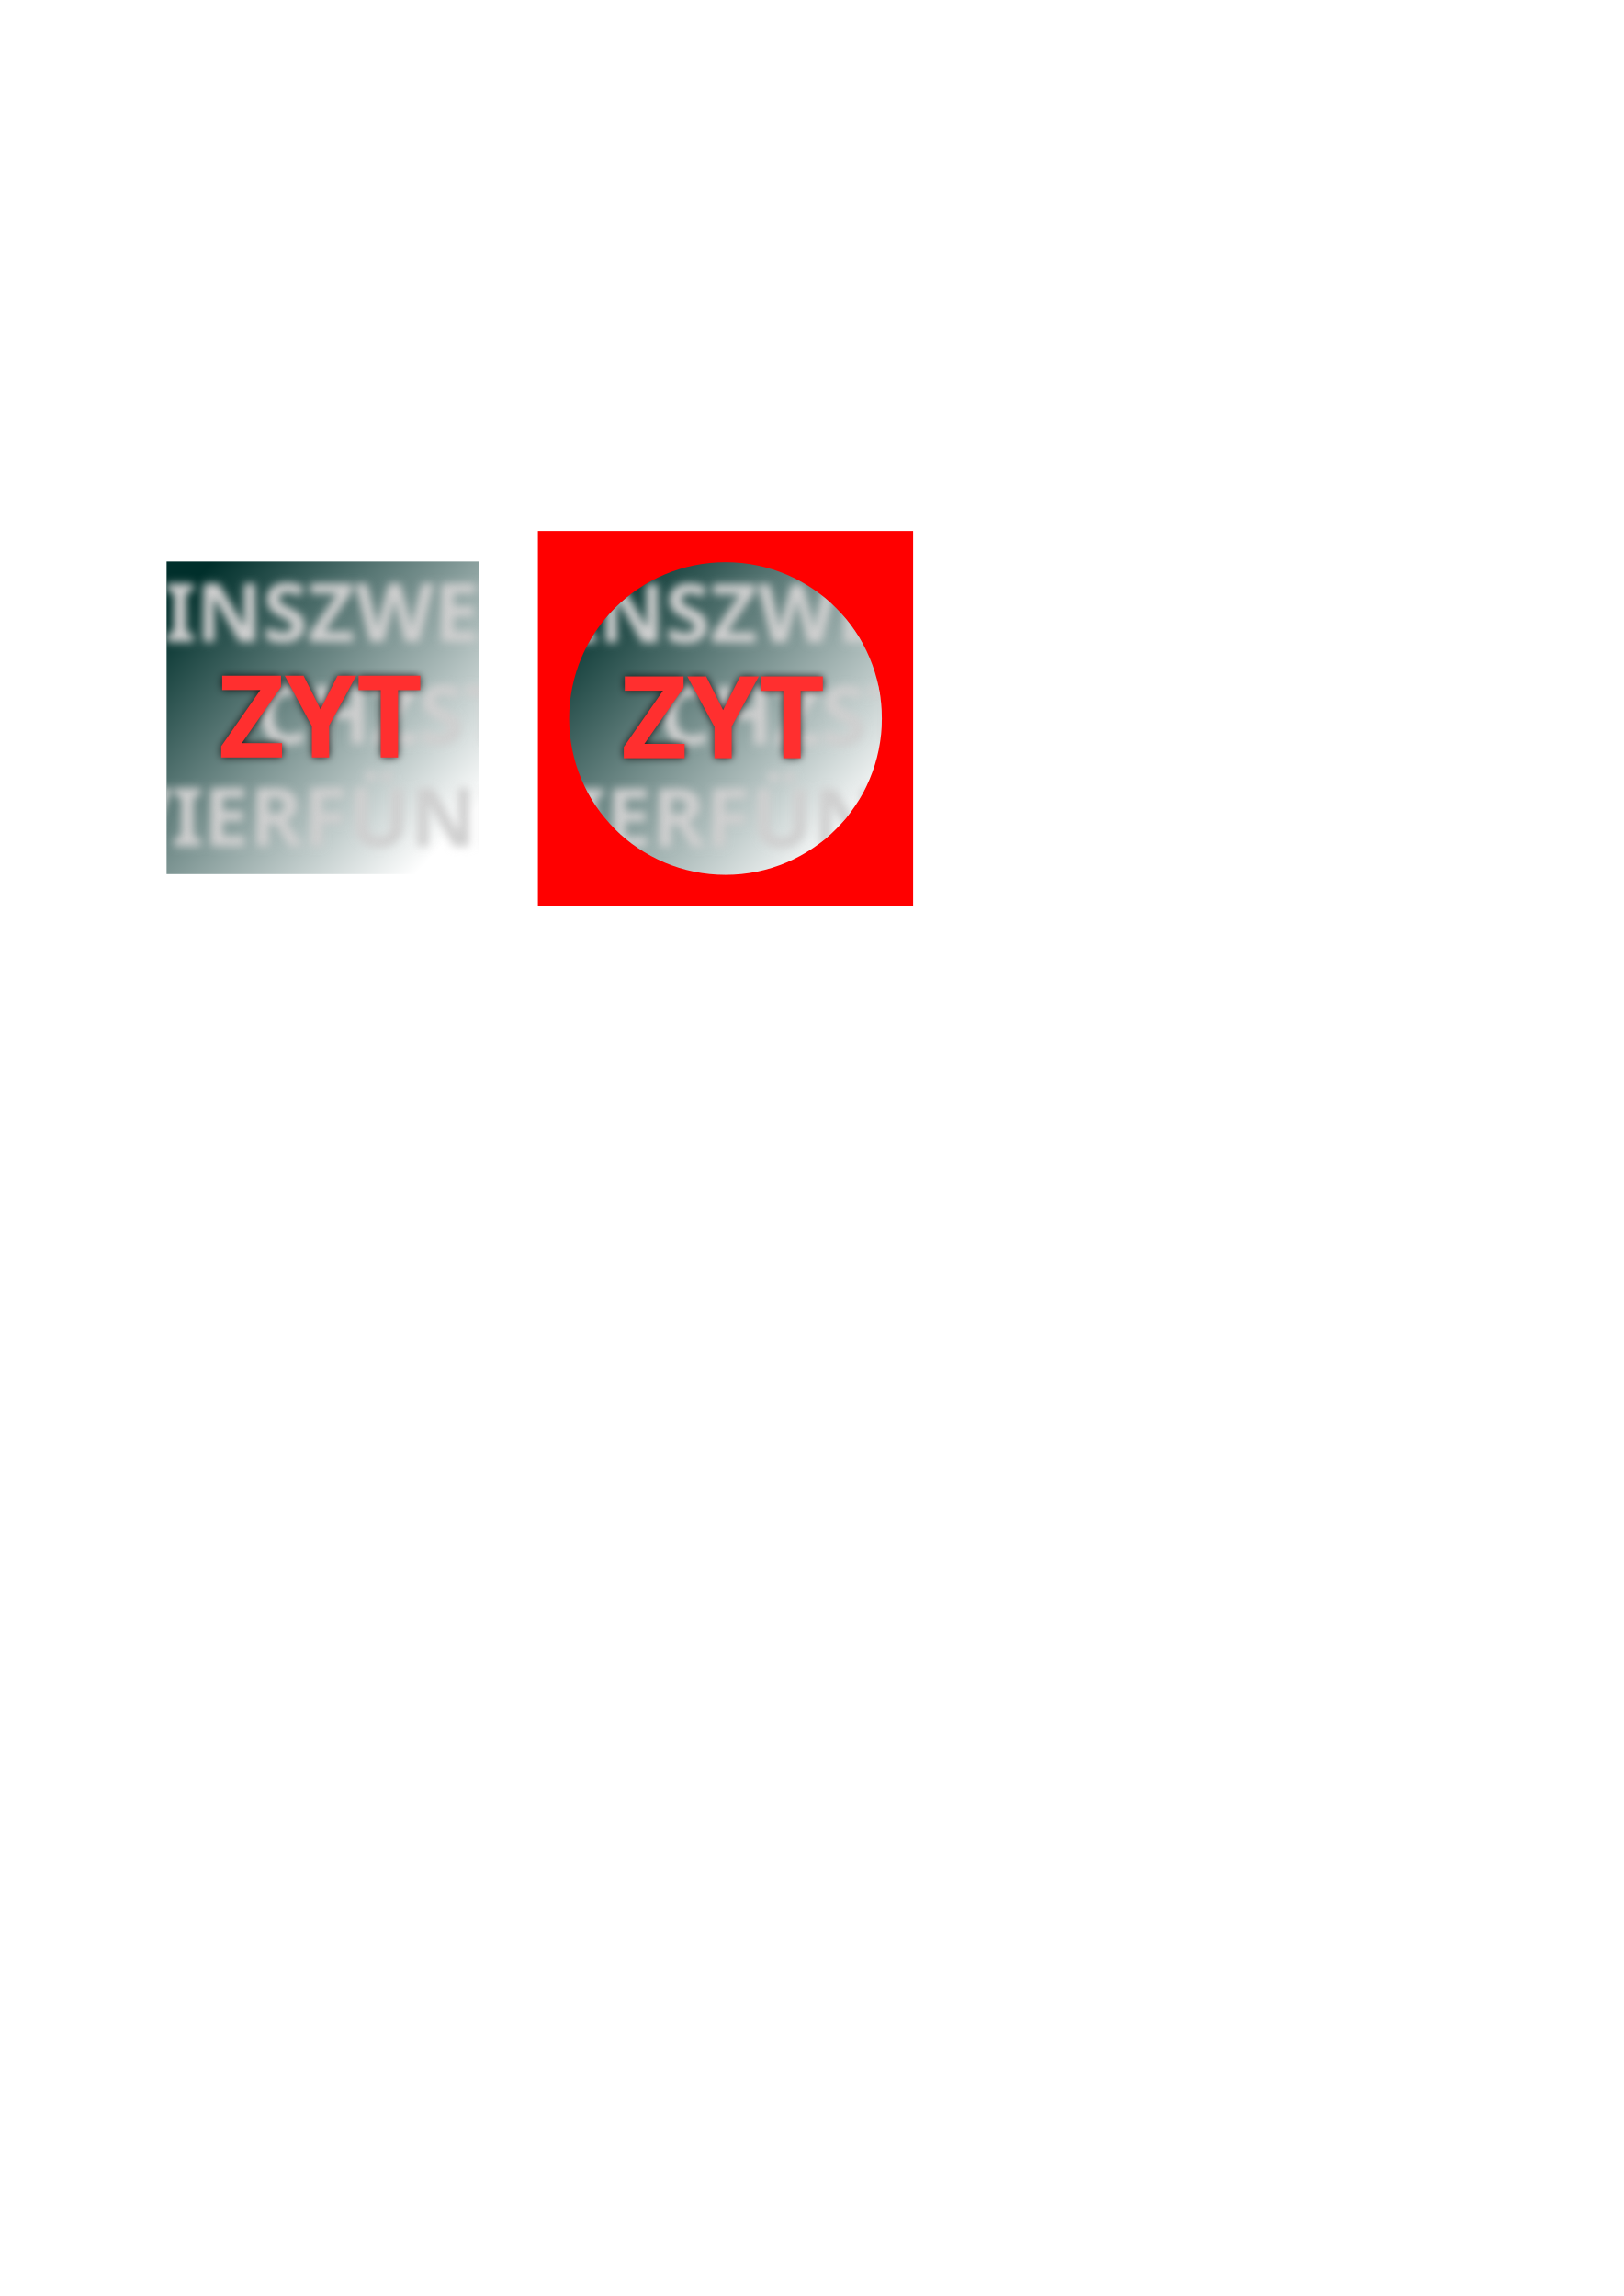
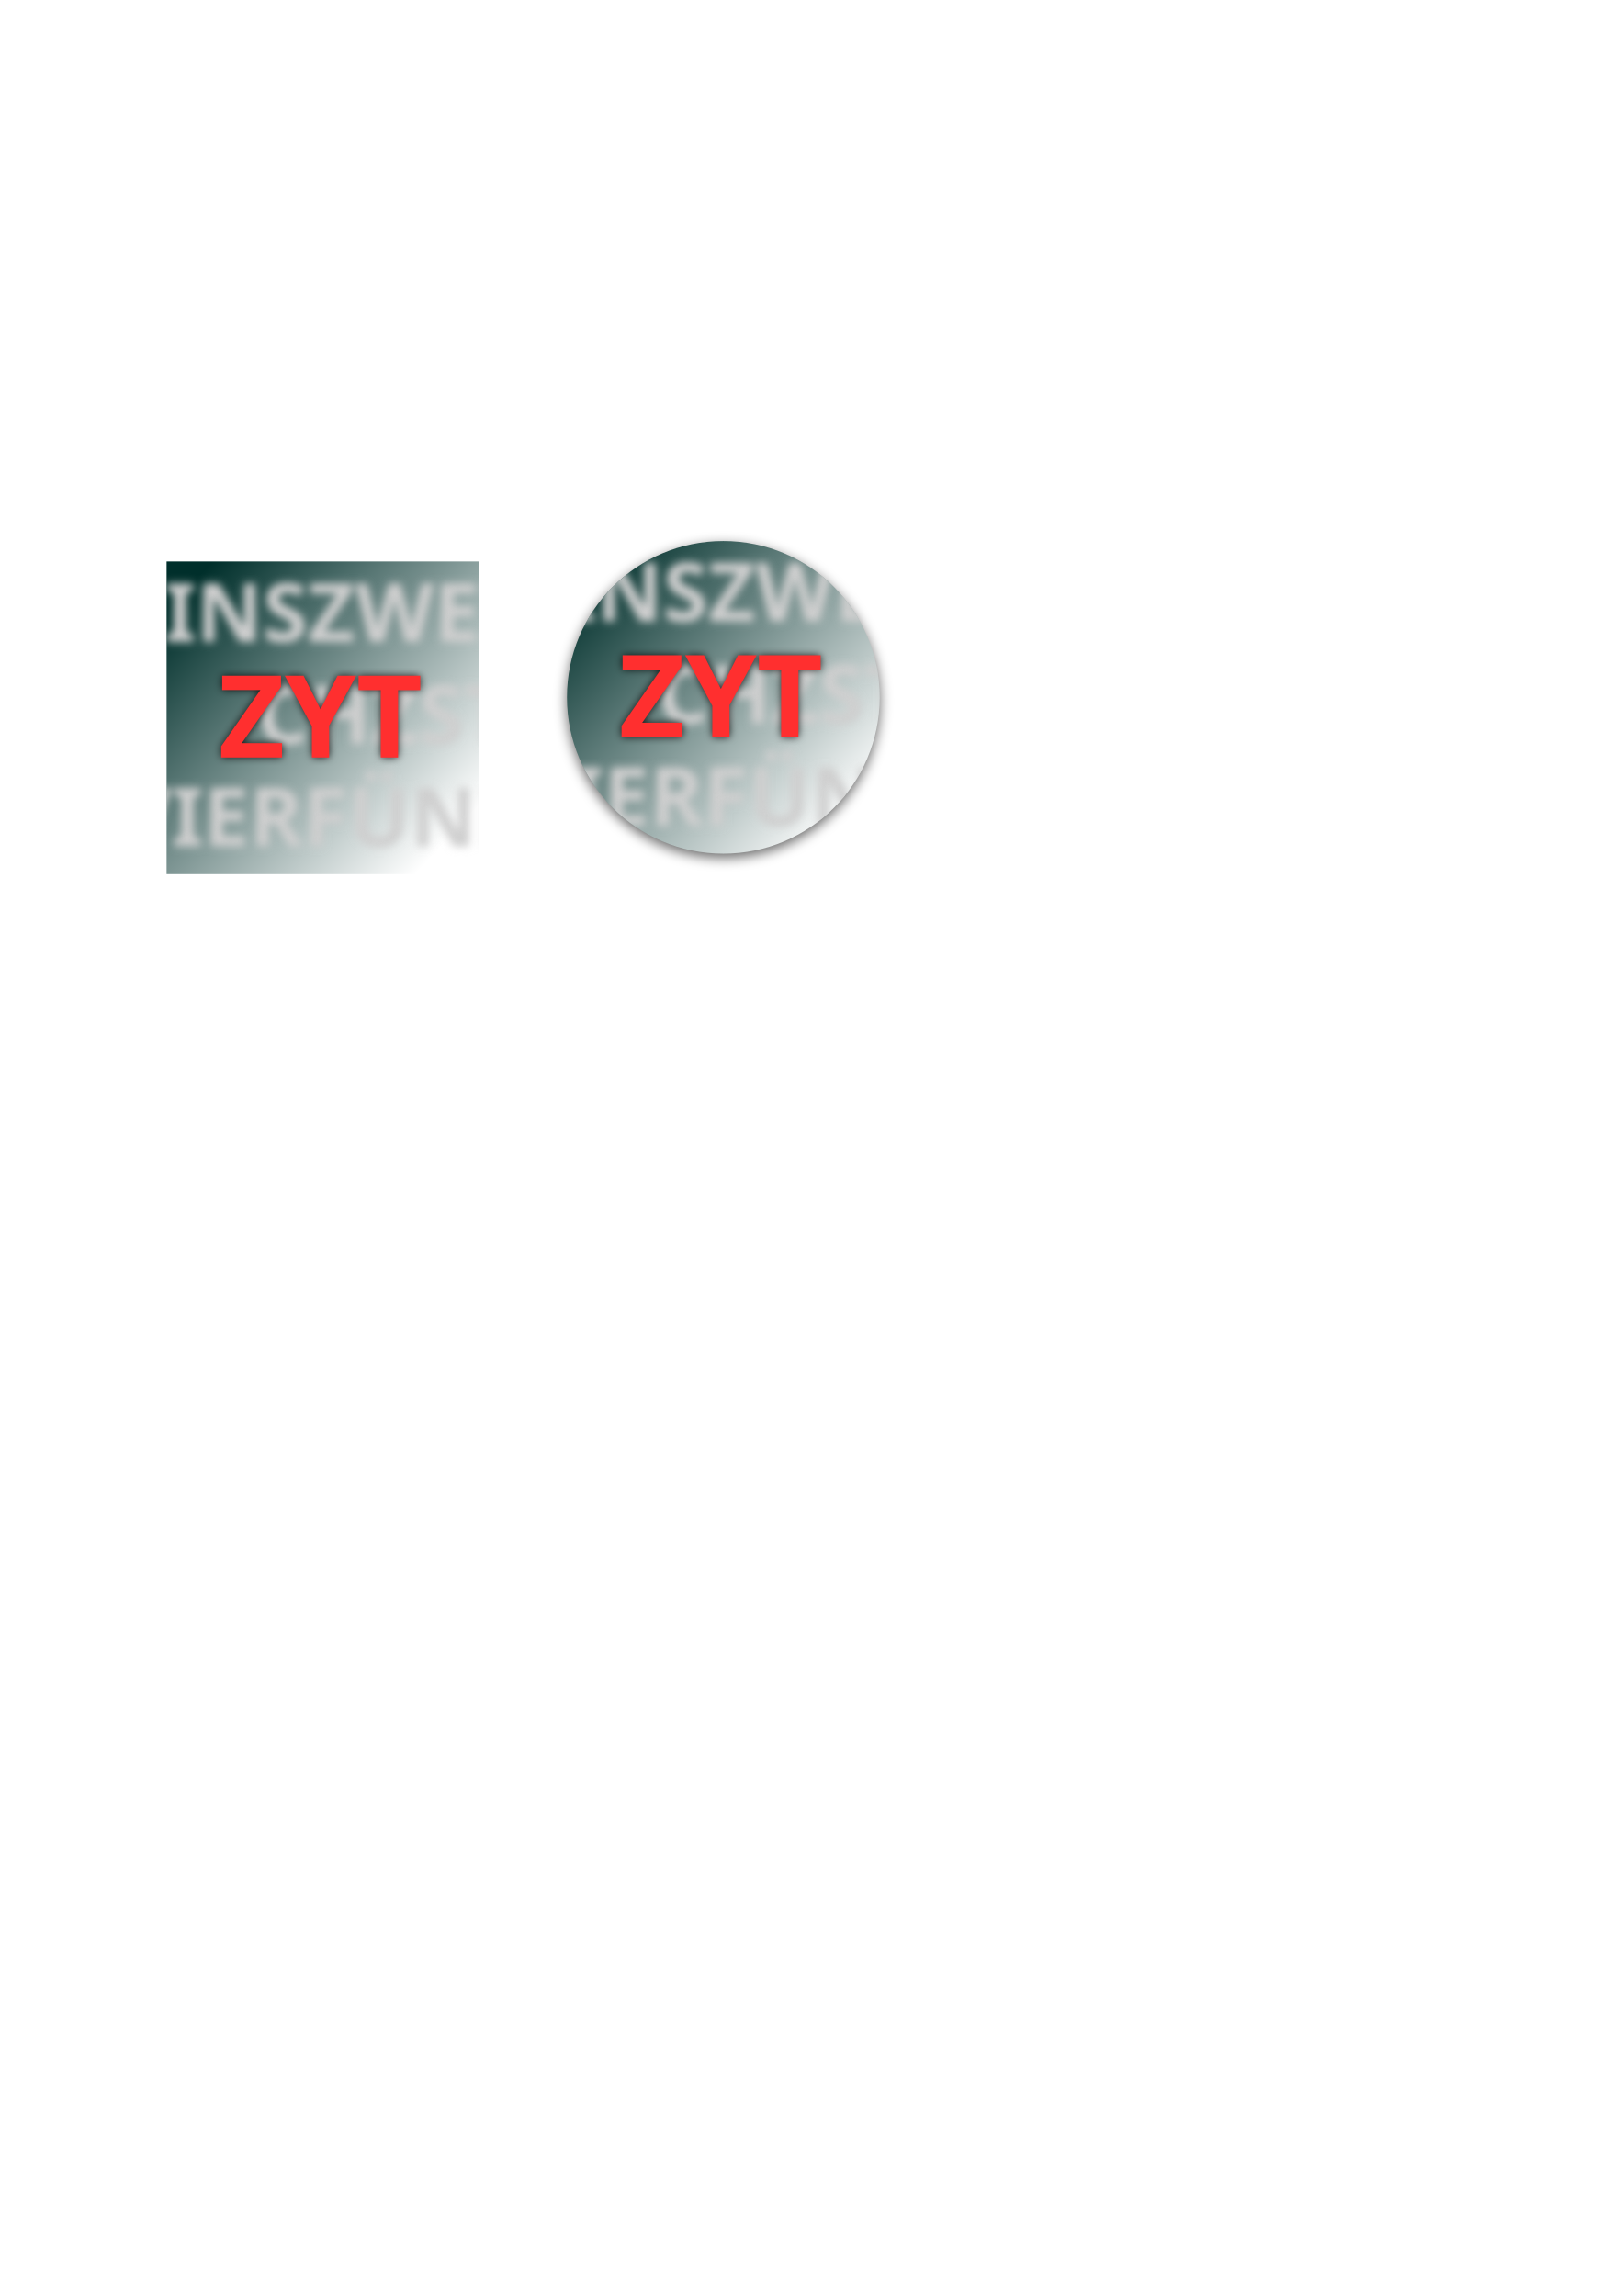
<svg xmlns="http://www.w3.org/2000/svg" xmlns:xlink="http://www.w3.org/1999/xlink" width="210mm" height="297mm" id="svg2" version="1.1">
  <defs id="defs4">
    <linearGradient id="linearGradient3798">
      <stop style="stop-color:#01ba8a;stop-opacity:1;" offset="0" id="stop3800" />
      <stop style="stop-color:#016c50;stop-opacity:1;" offset="1" id="stop3802" />
    </linearGradient>
    <linearGradient id="linearGradient3973">
      <stop style="stop-color:#002f2b;stop-opacity:1;" offset="0" id="stop3975" />
      <stop style="stop-color:#ffffff;stop-opacity:1;" offset="1" id="stop3977" />
    </linearGradient>
    <filter style="color-interpolation-filters:sRGB;" id="filter3936">
      <feFlood flood-opacity="0.8" flood-color="rgb(0,0,0)" result="flood" id="feFlood3938" />
      <feComposite in="flood" in2="SourceGraphic" operator="in" result="composite1" id="feComposite3940" />
      <feGaussianBlur in="composite" stdDeviation="2" result="blur" id="feGaussianBlur3942" />
      <feOffset dx="0" dy="0" result="offset" id="feOffset3944" />
      <feComposite in="SourceGraphic" in2="offset" operator="over" result="composite2" id="feComposite3946" />
    </filter>
    <clipPath clipPathUnits="userSpaceOnUse" id="clipPath3969">
      <rect y="274.505" x="81.429" height="152.857" width="152.857" id="rect3971" style="fill:#ffff96;fill-opacity:1;stroke:none" />
    </clipPath>
    <linearGradient xlink:href="#linearGradient3973" id="linearGradient3979" x1="89.286" y1="290.219" x2="219.286" y2="409.862" gradientUnits="userSpaceOnUse" />
    <linearGradient xlink:href="#linearGradient3973" id="linearGradient3995" gradientUnits="userSpaceOnUse" x1="89.286" y1="290.219" x2="219.286" y2="409.862" gradientTransform="translate(196.7857,0.3571429)" />
    <clipPath clipPathUnits="userSpaceOnUse" id="clipPath3999">
      <rect ry="25.714" style="fill:url(#linearGradient4003);fill-opacity:1;stroke:none" id="rect4001" width="152.857" height="152.857" x="81.429" y="274.505" />
    </clipPath>
    <linearGradient xlink:href="#linearGradient3973" id="linearGradient4003" gradientUnits="userSpaceOnUse" x1="89.286" y1="290.219" x2="219.286" y2="409.862" />
    <filter id="filter4013">
      <feGaussianBlur stdDeviation="2.094" id="feGaussianBlur4015" />
    </filter>
    <filter id="filter4017">
      <feGaussianBlur stdDeviation="2.094" id="feGaussianBlur4019" />
    </filter>
    <linearGradient xlink:href="#linearGradient3798" id="linearGradient3804" x1="273.214" y1="351.291" x2="436.071" y2="351.291" gradientUnits="userSpaceOnUse" gradientTransform="translate(0,4.2167969e-6)" />
    <clipPath clipPathUnits="userSpaceOnUse" id="clipPath3039">
      <rect ry="76.429" style="fill:url(#linearGradient3043);fill-opacity:1;stroke:none" id="rect3041" width="152.857" height="152.857" x="81.429" y="274.505" />
    </clipPath>
    <linearGradient xlink:href="#linearGradient3973" id="linearGradient3043" gradientUnits="userSpaceOnUse" x1="89.286" y1="290.219" x2="219.286" y2="409.862" />
+     <filter style="color-interpolation-filters:sRGB;" id="filter3933">
+       <feFlood flood-opacity="0.6" flood-color="rgb(0,0,0)" result="flood" id="feFlood3935" />
+       <feComposite in="flood" in2="SourceGraphic" operator="in" result="composite1" id="feComposite3937" />
+       <feGaussianBlur in="composite" stdDeviation="3" result="blur" id="feGaussianBlur3939" />
+       <feOffset dx="0" dy="2" result="offset" id="feOffset3941" />
+       <feComposite in="SourceGraphic" in2="offset" operator="over" result="composite2" id="feComposite3943" />
+     </filter>
+     <linearGradient xlink:href="#linearGradient3973" id="linearGradient3955" gradientUnits="userSpaceOnUse" gradientTransform="translate(196.7857,0.3571429)" x1="89.286" y1="290.219" x2="219.286" y2="409.862" />
  </defs>
  <g id="layer1">
-     <rect style="fill:#ff0000;stroke:none" id="rect3045" width="183.428" height="183.428" x="262.929" y="259.577" ry="0" />
    <rect style="fill:url(#linearGradient3979);fill-opacity:1;stroke:none" id="rect2985" width="152.857" height="152.857" x="81.429" y="274.505" />
    <text xml:space="preserve" style="font-size:40px;font-style:normal;font-variant:normal;font-weight:bold;font-stretch:normal;line-height:125%;letter-spacing:0px;word-spacing:0px;fill:#cfcfcf;fill-opacity:1;stroke:none;filter:url(#filter4017);font-family:Fira Sans;-inkscape-font-specification:Sans Bold" x="57.857" y="313.791" id="text2987" clip-path="url(#clipPath3969)">
      <tspan id="tspan2989" x="57.857" y="313.791" style="font-style:normal;font-variant:normal;font-weight:bold;font-stretch:normal;fill:#cfcfcf;fill-opacity:1;font-family:Fira Mono;-inkscape-font-specification:Fira Mono Bold">EINSZWEIMKCL</tspan>
      <tspan x="57.857" y="363.791" id="tspan2991" style="font-style:normal;font-variant:normal;font-weight:bold;font-stretch:normal;fill:#cfcfcf;fill-opacity:1;font-family:Fira Mono;-inkscape-font-specification:Fira Mono Bold">I     CHZSTQ</tspan>
      <tspan x="57.857" y="413.791" style="font-style:normal;font-variant:normal;font-weight:bold;font-stretch:normal;fill:#cfcfcf;fill-opacity:1;font-family:Fira Mono;-inkscape-font-specification:Fira Mono Bold" id="tspan3008">VIERFÜNFART</tspan>
    </text>
    <text id="text2995" y="370.338" x="106.779" style="font-size:40px;font-style:normal;font-variant:normal;font-weight:bold;font-stretch:normal;line-height:125%;letter-spacing:0px;word-spacing:0px;fill:#ff2f2f;fill-opacity:1;stroke:none;font-family:Fira Sans;-inkscape-font-specification:Sans Bold;filter:url(#filter3936)" xml:space="preserve">
      <tspan style="font-size:56px;font-style:normal;font-variant:normal;font-weight:bold;font-stretch:normal;fill:#ff2f2f;fill-opacity:1;font-family:Fira Mono;-inkscape-font-specification:Fira Mono Bold" id="tspan3001" y="370.338" x="106.779">ZYT</tspan>
    </text>
-     <rect y="274.862" x="278.214" height="152.857" width="152.857" id="rect3981" style="fill:url(#linearGradient3995);fill-opacity:1;stroke:none" ry="76.429" />
-     <text clip-path="url(#clipPath3039)" id="text3983" y="313.791" x="57.857" style="font-size:40px;font-style:normal;font-variant:normal;font-weight:bold;font-stretch:normal;line-height:125%;letter-spacing:0px;word-spacing:0px;fill:#cfcfcf;fill-opacity:1;stroke:none;filter:url(#filter4013);font-family:Fira Sans;-inkscape-font-specification:Sans Bold" xml:space="preserve" transform="translate(196.7857,0.3571429)">
-       <tspan style="font-style:normal;font-variant:normal;font-weight:bold;font-stretch:normal;fill:#cfcfcf;fill-opacity:1;font-family:Fira Mono;-inkscape-font-specification:Fira Mono Bold" y="313.791" x="57.857" id="tspan3985">EINSZWEIMKCL</tspan>
-       <tspan style="font-style:normal;font-variant:normal;font-weight:bold;font-stretch:normal;fill:#cfcfcf;fill-opacity:1;font-family:Fira Mono;-inkscape-font-specification:Fira Mono Bold" id="tspan3987" y="363.791" x="57.857">I     CHZSTQ</tspan>
-       <tspan id="tspan3989" style="font-style:normal;font-variant:normal;font-weight:bold;font-stretch:normal;fill:#cfcfcf;fill-opacity:1;font-family:Fira Mono;-inkscape-font-specification:Fira Mono Bold" y="413.791" x="57.857">VIERFÜNFOART</tspan>
-     </text>
-     <text xml:space="preserve" style="font-size:40px;font-style:normal;font-variant:normal;font-weight:bold;font-stretch:normal;line-height:125%;letter-spacing:0px;word-spacing:0px;fill:#ff2f2f;fill-opacity:1;stroke:none;filter:url(#filter3936);font-family:Fira Sans;-inkscape-font-specification:Sans Bold" x="303.565" y="370.695" id="text3991">
-       <tspan x="303.565" y="370.695" id="tspan3993" style="font-size:56px;font-style:normal;font-variant:normal;font-weight:bold;font-stretch:normal;fill:#ff2f2f;fill-opacity:1;font-family:Fira Mono;-inkscape-font-specification:Fira Mono Bold">ZYT</tspan>
-     </text>
+     <g id="g3945" transform="translate(-1.071429,-10.35714)">
+       <rect ry="0" y="259.577" x="262.929" height="183.428" width="183.428" id="rect3045" style="fill:none;stroke:none" />
+       <rect ry="76.429" style="fill:url(#linearGradient3955);fill-opacity:1;stroke:none;filter:url(#filter3933)" id="rect3981" width="152.857" height="152.857" x="278.214" y="274.862" />
+       <text transform="translate(196.7857,0.3571429)" xml:space="preserve" style="font-size:40px;font-style:normal;font-variant:normal;font-weight:bold;font-stretch:normal;line-height:125%;letter-spacing:0px;word-spacing:0px;fill:#cfcfcf;fill-opacity:1;stroke:none;filter:url(#filter4013);font-family:Fira Sans;-inkscape-font-specification:Sans Bold" x="57.857" y="313.791" id="text3983" clip-path="url(#clipPath3039)">
+         <tspan id="tspan3985" x="57.857" y="313.791" style="font-style:normal;font-variant:normal;font-weight:bold;font-stretch:normal;fill:#cfcfcf;fill-opacity:1;font-family:Fira Mono;-inkscape-font-specification:Fira Mono Bold">EINSZWEIMKCL</tspan>
+         <tspan x="57.857" y="363.791" id="tspan3987" style="font-style:normal;font-variant:normal;font-weight:bold;font-stretch:normal;fill:#cfcfcf;fill-opacity:1;font-family:Fira Mono;-inkscape-font-specification:Fira Mono Bold">I     CHZSTQ</tspan>
+         <tspan x="57.857" y="413.791" style="font-style:normal;font-variant:normal;font-weight:bold;font-stretch:normal;fill:#cfcfcf;fill-opacity:1;font-family:Fira Mono;-inkscape-font-specification:Fira Mono Bold" id="tspan3989">VIERFÜNFOART</tspan>
+       </text>
+       <text id="text3991" y="370.695" x="303.565" style="font-size:40px;font-style:normal;font-variant:normal;font-weight:bold;font-stretch:normal;line-height:125%;letter-spacing:0px;word-spacing:0px;fill:#ff2f2f;fill-opacity:1;stroke:none;filter:url(#filter3936);font-family:Fira Sans;-inkscape-font-specification:Sans Bold" xml:space="preserve">
+         <tspan style="font-size:56px;font-style:normal;font-variant:normal;font-weight:bold;font-stretch:normal;fill:#ff2f2f;fill-opacity:1;font-family:Fira Mono;-inkscape-font-specification:Fira Mono Bold" id="tspan3993" y="370.695" x="303.565">ZYT</tspan>
+       </text>
+     </g>
  </g>
</svg>
